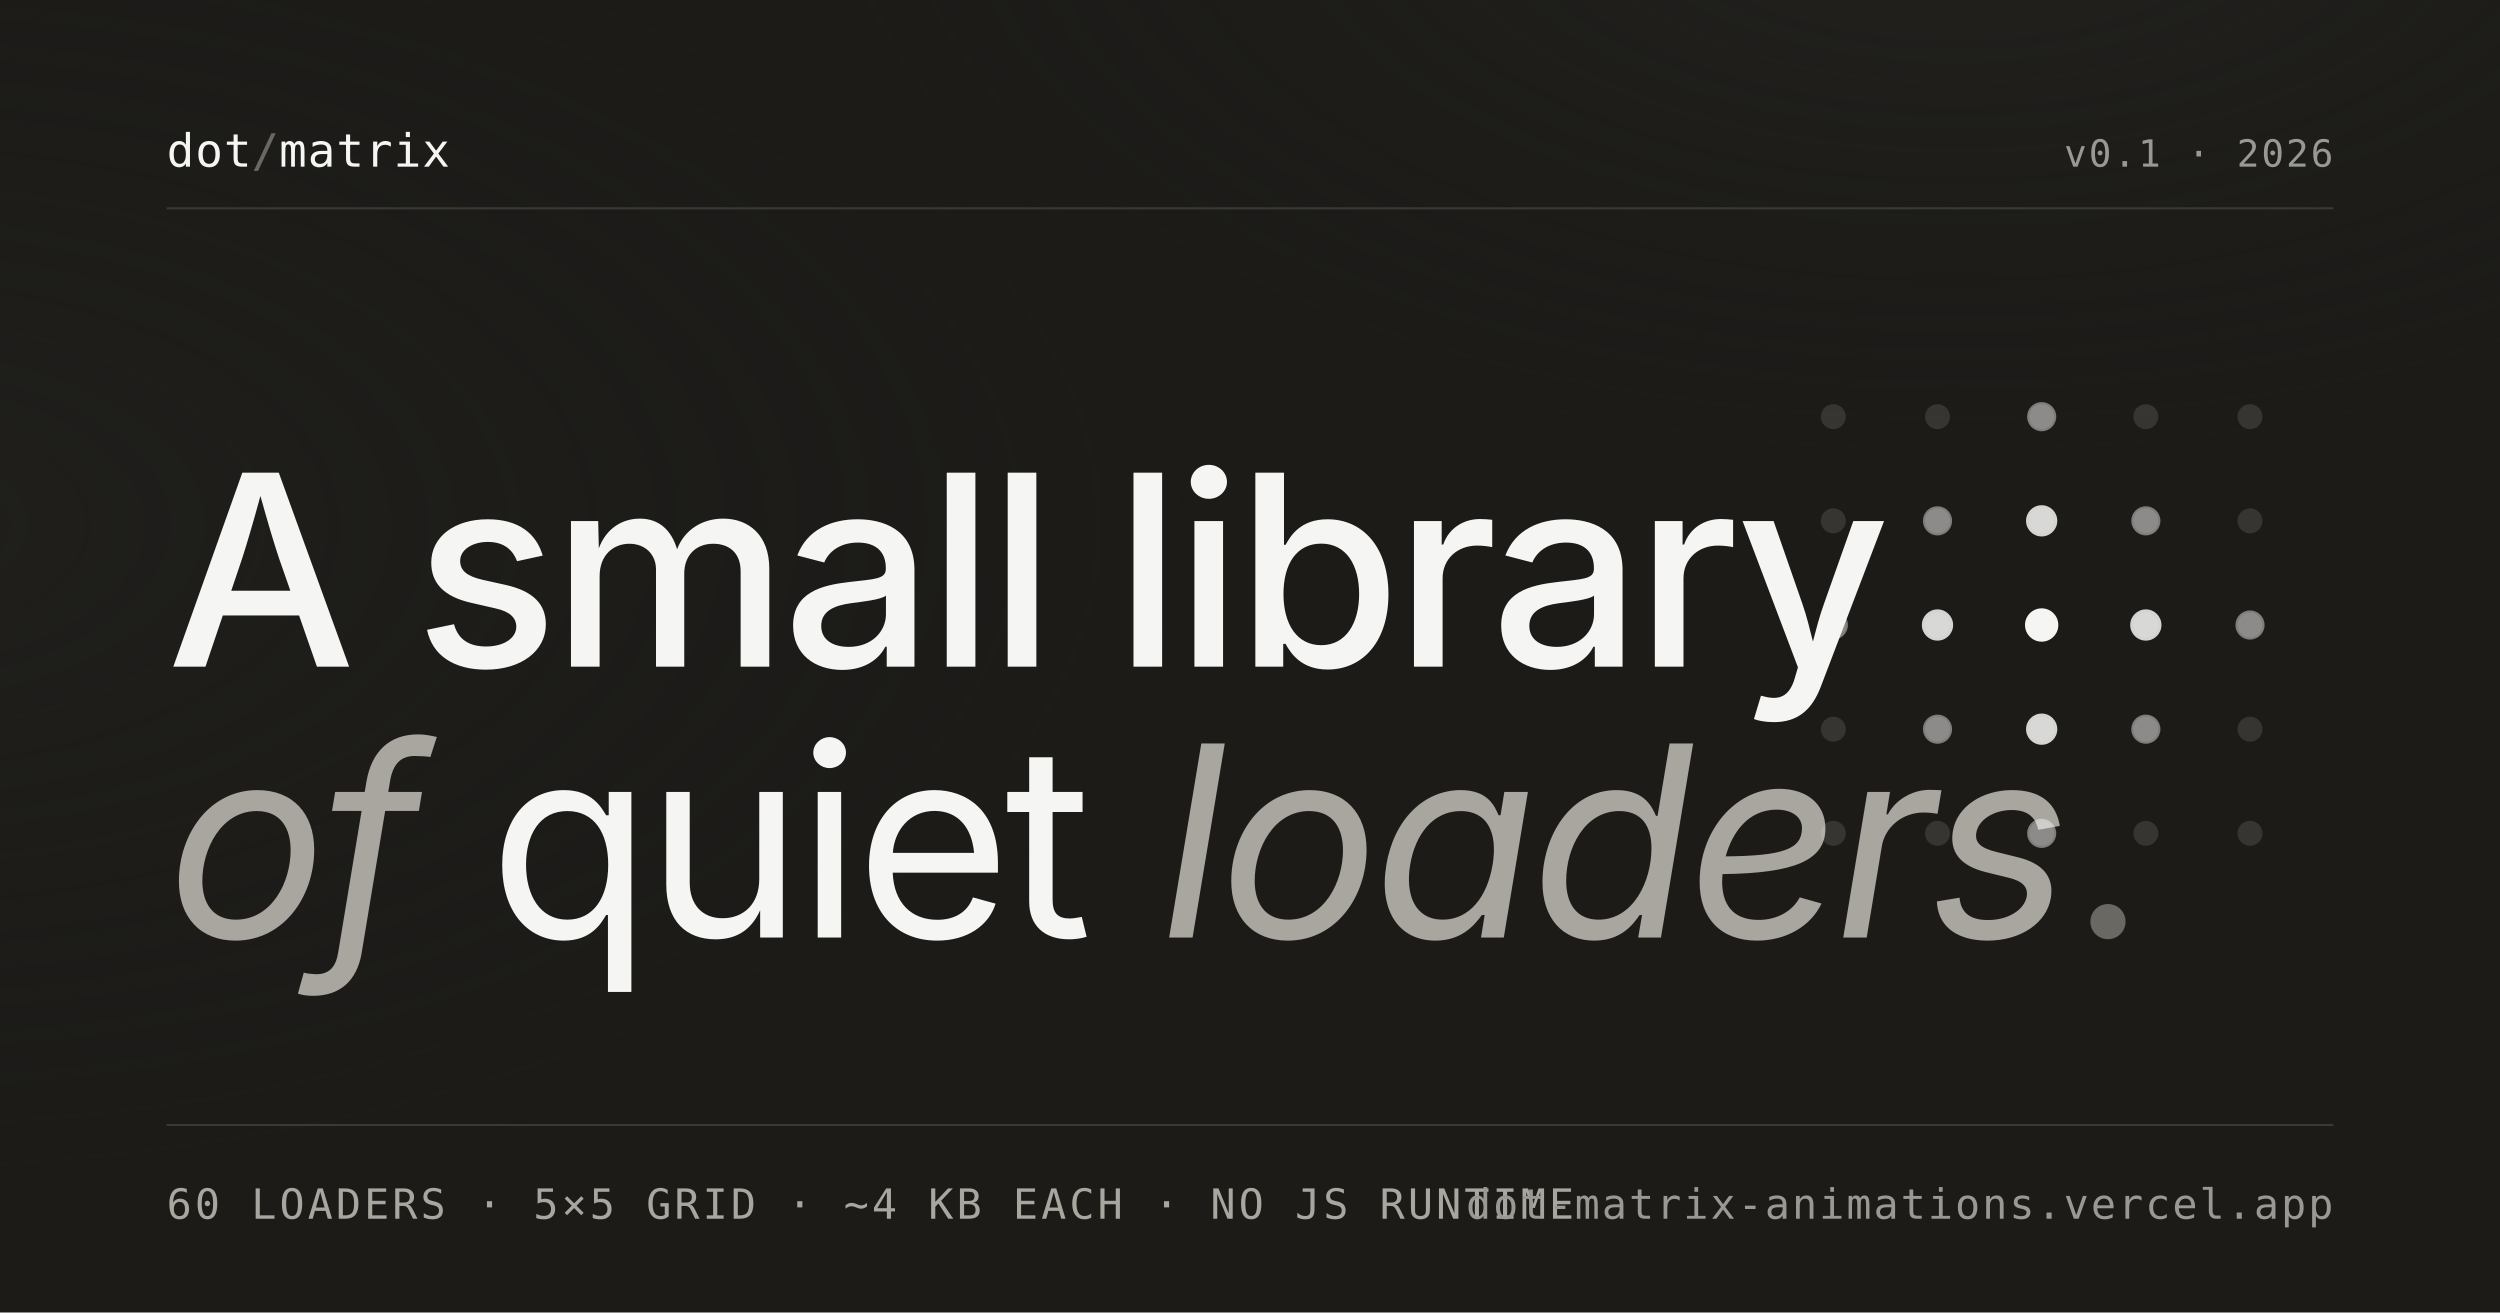
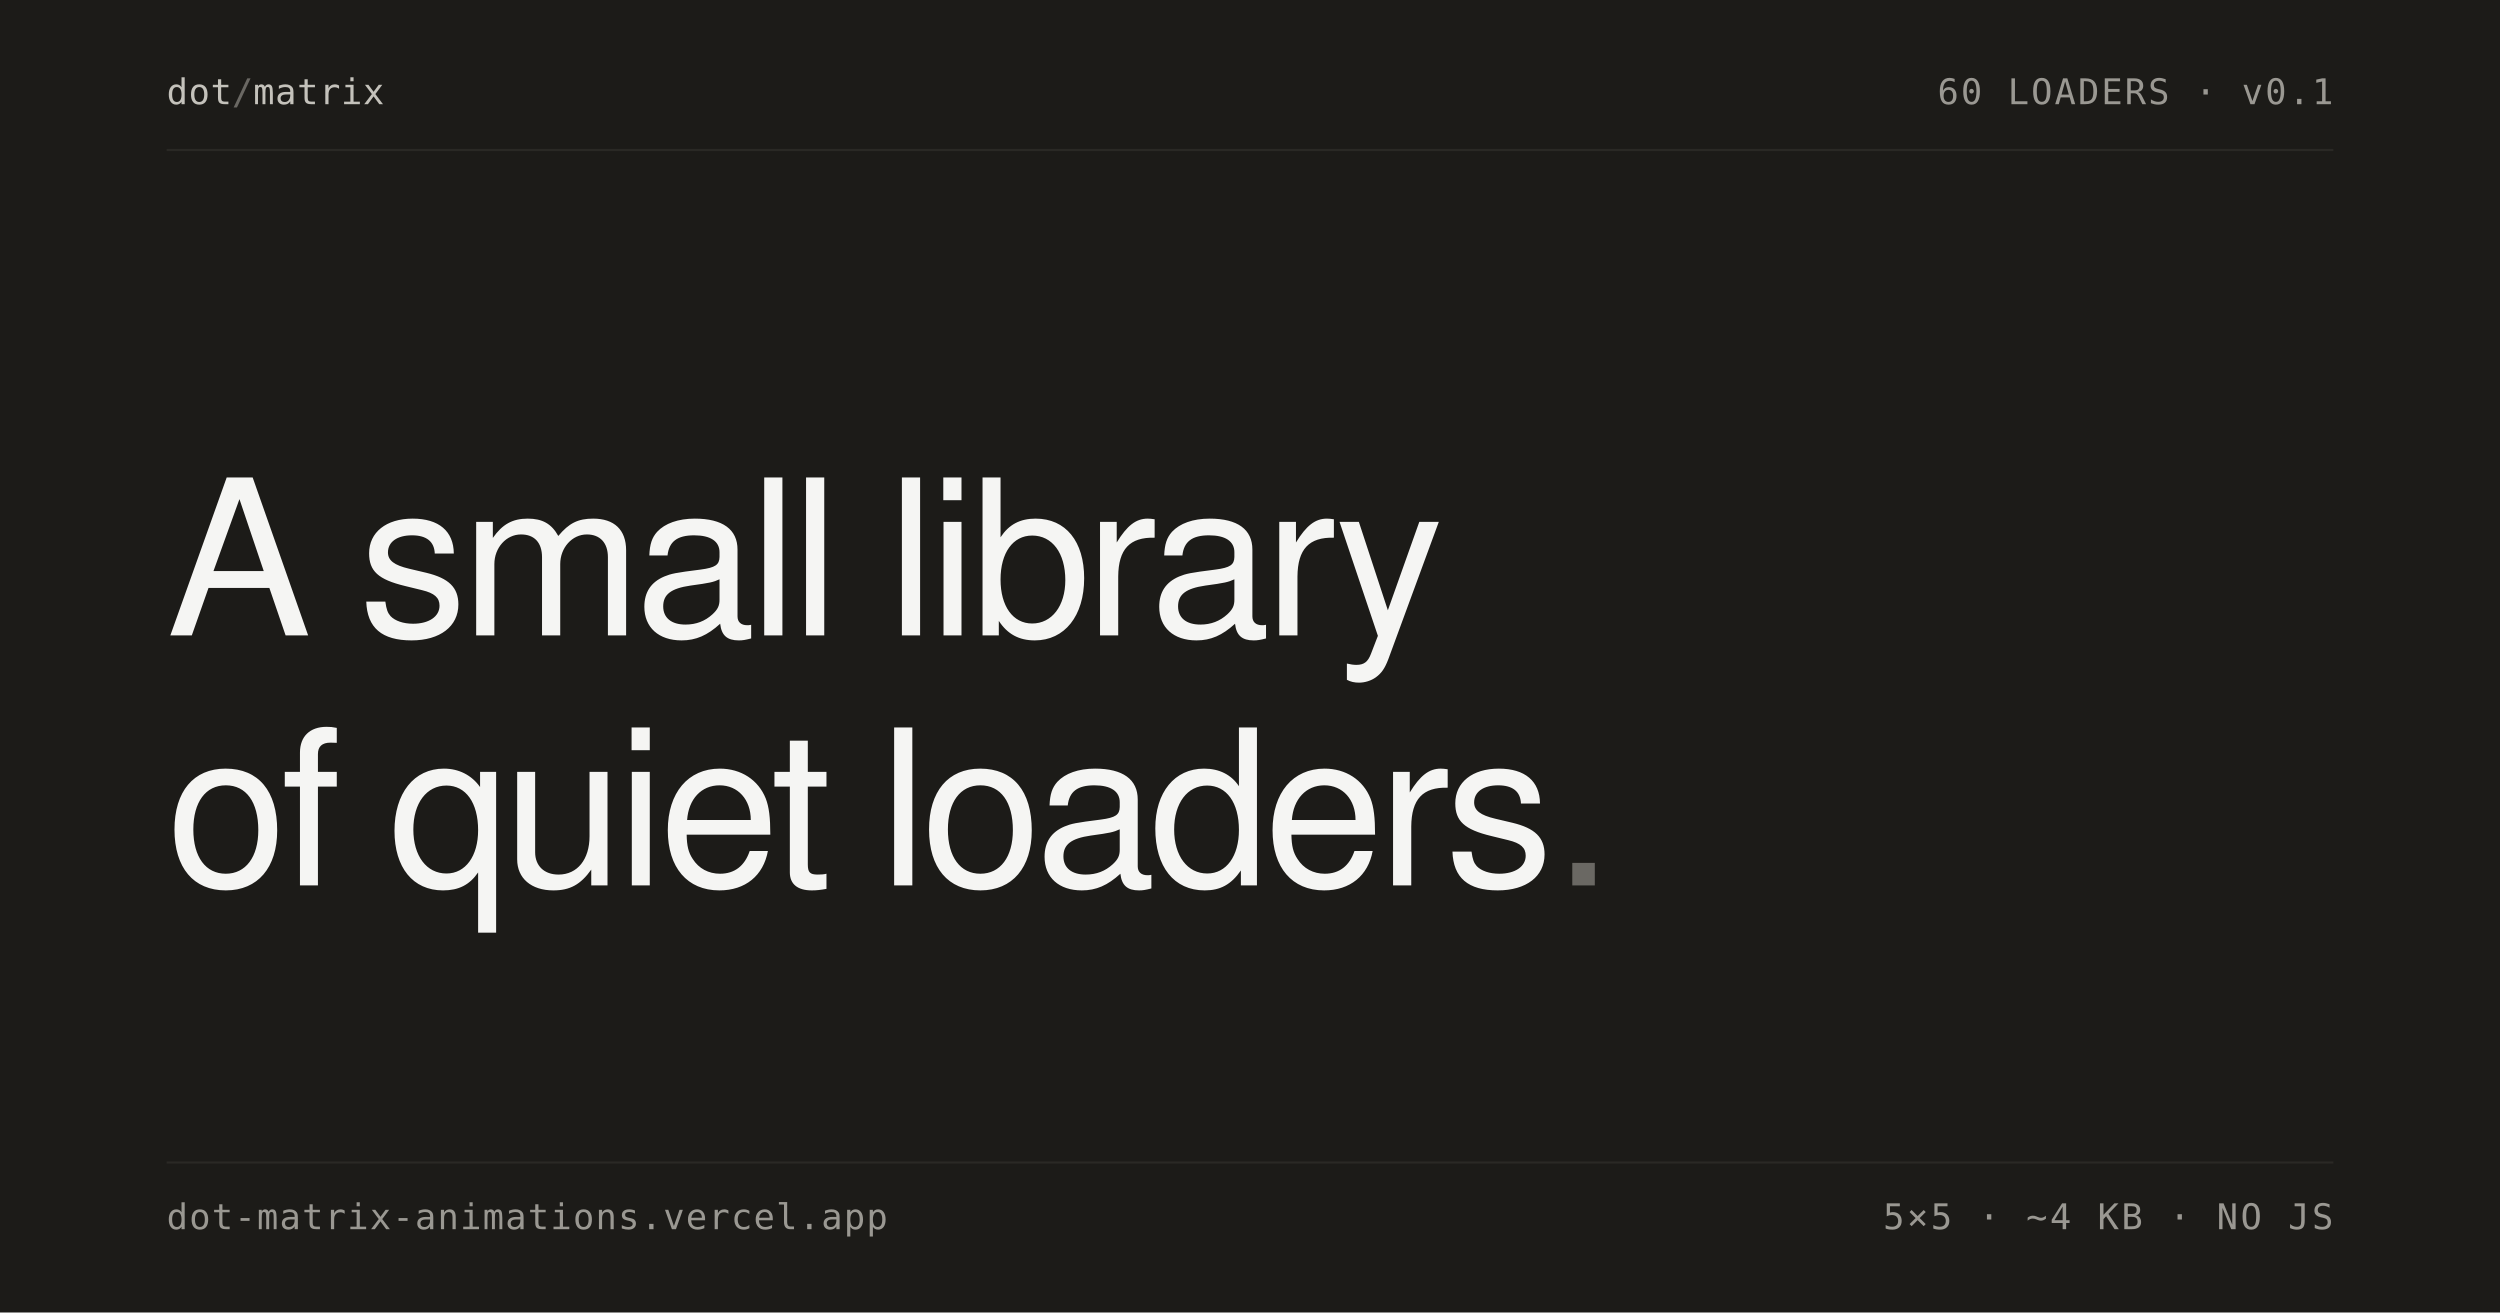
<svg xmlns="http://www.w3.org/2000/svg" width="1200" height="630" viewBox="0 0 1200 630" role="img" aria-label="dot/matrix — 60 quiet loaders">
-   <defs>
-     <radialGradient id="bgGlow" cx="78%" cy="-10%" r="80%">
-       <stop offset="0%" stop-color="#262522" stop-opacity="0.7" />
-       <stop offset="60%" stop-color="#1c1b18" stop-opacity="0" />
-     </radialGradient>
-     <radialGradient id="bgGlow2" cx="-5%" cy="40%" r="90%">
-       <stop offset="0%" stop-color="#23221f" stop-opacity="0.6" />
-       <stop offset="60%" stop-color="#1c1b18" stop-opacity="0" />
-     </radialGradient>
-   </defs>
  <rect width="1200" height="630" fill="#1c1b18" />
-   <rect width="1200" height="630" fill="url(#bgGlow)" />
-   <rect width="1200" height="630" fill="url(#bgGlow2)" />
-   <line x1="80" y1="100" x2="1120" y2="100" stroke="#3a3934" stroke-width="1" />
-   <text x="80" y="80" fill="#f5f5f3" font-family="ui-monospace, 'SF Mono', Menlo, monospace" font-size="22" font-weight="500" letter-spacing="0.5">
+   <line x1="80" y1="72" x2="1120" y2="72" stroke="#2a2925" stroke-width="1" />
+   <text x="80" y="50" fill="#c4c2bb" font-family="ui-monospace, 'SF Mono', Menlo, monospace" font-size="17" font-weight="500" letter-spacing="0.3">
    dot<tspan fill="#6a6863">/</tspan>matrix
  </text>
-   <text x="1120" y="80" text-anchor="end" fill="#9a9892" font-family="ui-monospace, monospace" font-size="18" letter-spacing="1">
-     v0.1 · 2026
+   <text x="1120" y="50" text-anchor="end" fill="#9a9892" font-family="ui-monospace, 'SF Mono', Menlo, monospace" font-size="17" letter-spacing="1">
+     60 LOADERS  ·  v0.1
  </text>
-   <text x="80" y="320" fill="#f5f5f3" font-family="-apple-system, BlinkMacSystemFont, 'Segoe UI', system-ui, sans-serif" font-size="128" font-weight="500" letter-spacing="-3">
+   <text x="80" y="305" fill="#f5f5f3" font-family="-apple-system, BlinkMacSystemFont, 'Segoe UI', Helvetica, Arial, system-ui, sans-serif" font-size="104" font-weight="500" letter-spacing="-3">
    A small library
  </text>
-   <text x="80" y="450" fill="#a8a69f" font-family="-apple-system, BlinkMacSystemFont, system-ui, sans-serif" font-size="128" font-weight="400" font-style="italic" letter-spacing="-3">
-     of <tspan fill="#f5f5f3" font-style="normal">quiet</tspan> loaders<tspan fill="#6a6863" font-style="normal">.</tspan>
+   <text x="80" y="425" fill="#f5f5f3" font-family="-apple-system, BlinkMacSystemFont, 'Segoe UI', Helvetica, Arial, system-ui, sans-serif" font-size="104" font-weight="500" letter-spacing="-3">
+     of quiet loaders<tspan fill="#6a6863">.</tspan>
  </text>
-   <g transform="translate(880 200)" fill="#f5f5f3">
-     <g opacity="0.12">
-       <circle cx="0" cy="0" r="6" />
-       <circle cx="50" cy="0" r="6" />
-       <circle cx="100" cy="0" r="6" />
-       <circle cx="150" cy="0" r="6" />
-       <circle cx="200" cy="0" r="6" />
-       <circle cx="0" cy="50" r="6" />
-       <circle cx="50" cy="50" r="6" />
-       <circle cx="100" cy="50" r="6" />
-       <circle cx="150" cy="50" r="6" />
-       <circle cx="200" cy="50" r="6" />
-       <circle cx="0" cy="100" r="6" />
-       <circle cx="50" cy="100" r="6" />
-       <circle cx="100" cy="100" r="6" />
-       <circle cx="150" cy="100" r="6" />
-       <circle cx="200" cy="100" r="6" />
-       <circle cx="0" cy="150" r="6" />
-       <circle cx="50" cy="150" r="6" />
-       <circle cx="100" cy="150" r="6" />
-       <circle cx="150" cy="150" r="6" />
-       <circle cx="200" cy="150" r="6" />
-       <circle cx="0" cy="200" r="6" />
-       <circle cx="50" cy="200" r="6" />
-       <circle cx="100" cy="200" r="6" />
-       <circle cx="150" cy="200" r="6" />
-       <circle cx="200" cy="200" r="6" />
-     </g>
-     <circle cx="100" cy="100" r="8" opacity="1" />
-     <circle cx="50" cy="100" r="7.5" opacity="0.85" />
-     <circle cx="150" cy="100" r="7.5" opacity="0.85" />
-     <circle cx="100" cy="50" r="7.5" opacity="0.85" />
-     <circle cx="100" cy="150" r="7.5" opacity="0.85" />
-     <circle cx="0" cy="100" r="7" opacity="0.45" />
-     <circle cx="200" cy="100" r="7" opacity="0.45" />
-     <circle cx="100" cy="0" r="7" opacity="0.45" />
-     <circle cx="100" cy="200" r="7" opacity="0.45" />
-     <circle cx="50" cy="50" r="7" opacity="0.45" />
-     <circle cx="150" cy="50" r="7" opacity="0.45" />
-     <circle cx="50" cy="150" r="7" opacity="0.45" />
-     <circle cx="150" cy="150" r="7" opacity="0.45" />
-   </g>
-   <line x1="80" y1="540" x2="1120" y2="540" stroke="#3a3934" stroke-width="1" />
-   <text x="80" y="585" fill="#a8a69f" font-family="ui-monospace, monospace" font-size="20" letter-spacing="1.5">
-     60 LOADERS  ·  5×5 GRID  ·  ~4 KB EACH  ·  NO JS RUNTIME
-   </text>
-   <text x="1120" y="585" text-anchor="end" fill="#9a9892" font-family="ui-monospace, monospace" font-size="20" letter-spacing="1">
+   <line x1="80" y1="558" x2="1120" y2="558" stroke="#2a2925" stroke-width="1" />
+   <text x="80" y="590" fill="#9a9892" font-family="ui-monospace, 'SF Mono', Menlo, monospace" font-size="17" letter-spacing="0.6">
    dot-matrix-animations.vercel.app
  </text>
+   <text x="1120" y="590" text-anchor="end" fill="#9a9892" font-family="ui-monospace, 'SF Mono', Menlo, monospace" font-size="17" letter-spacing="1.2">
+     5×5  ·  ~4 KB  ·  NO JS
+   </text>
</svg>
